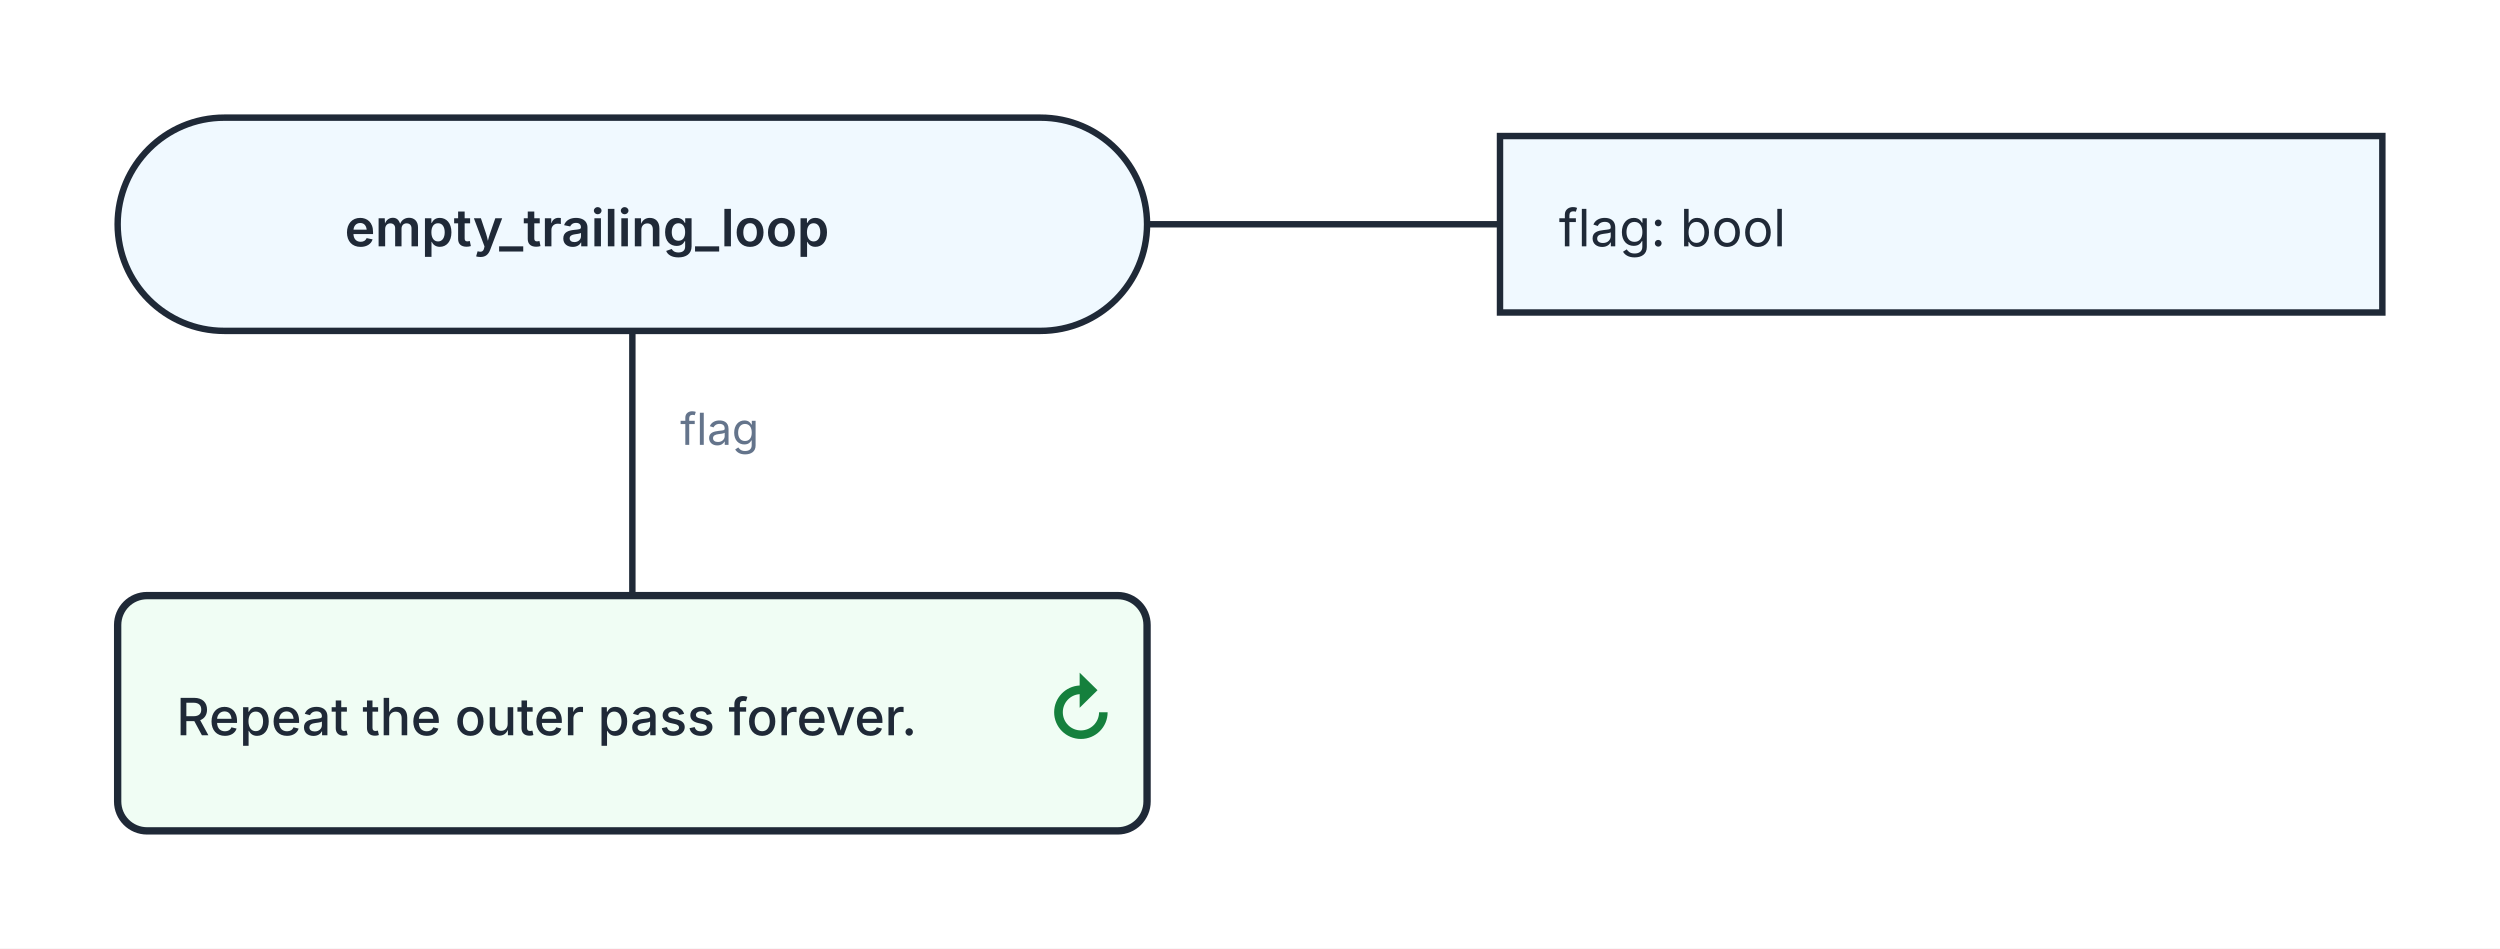
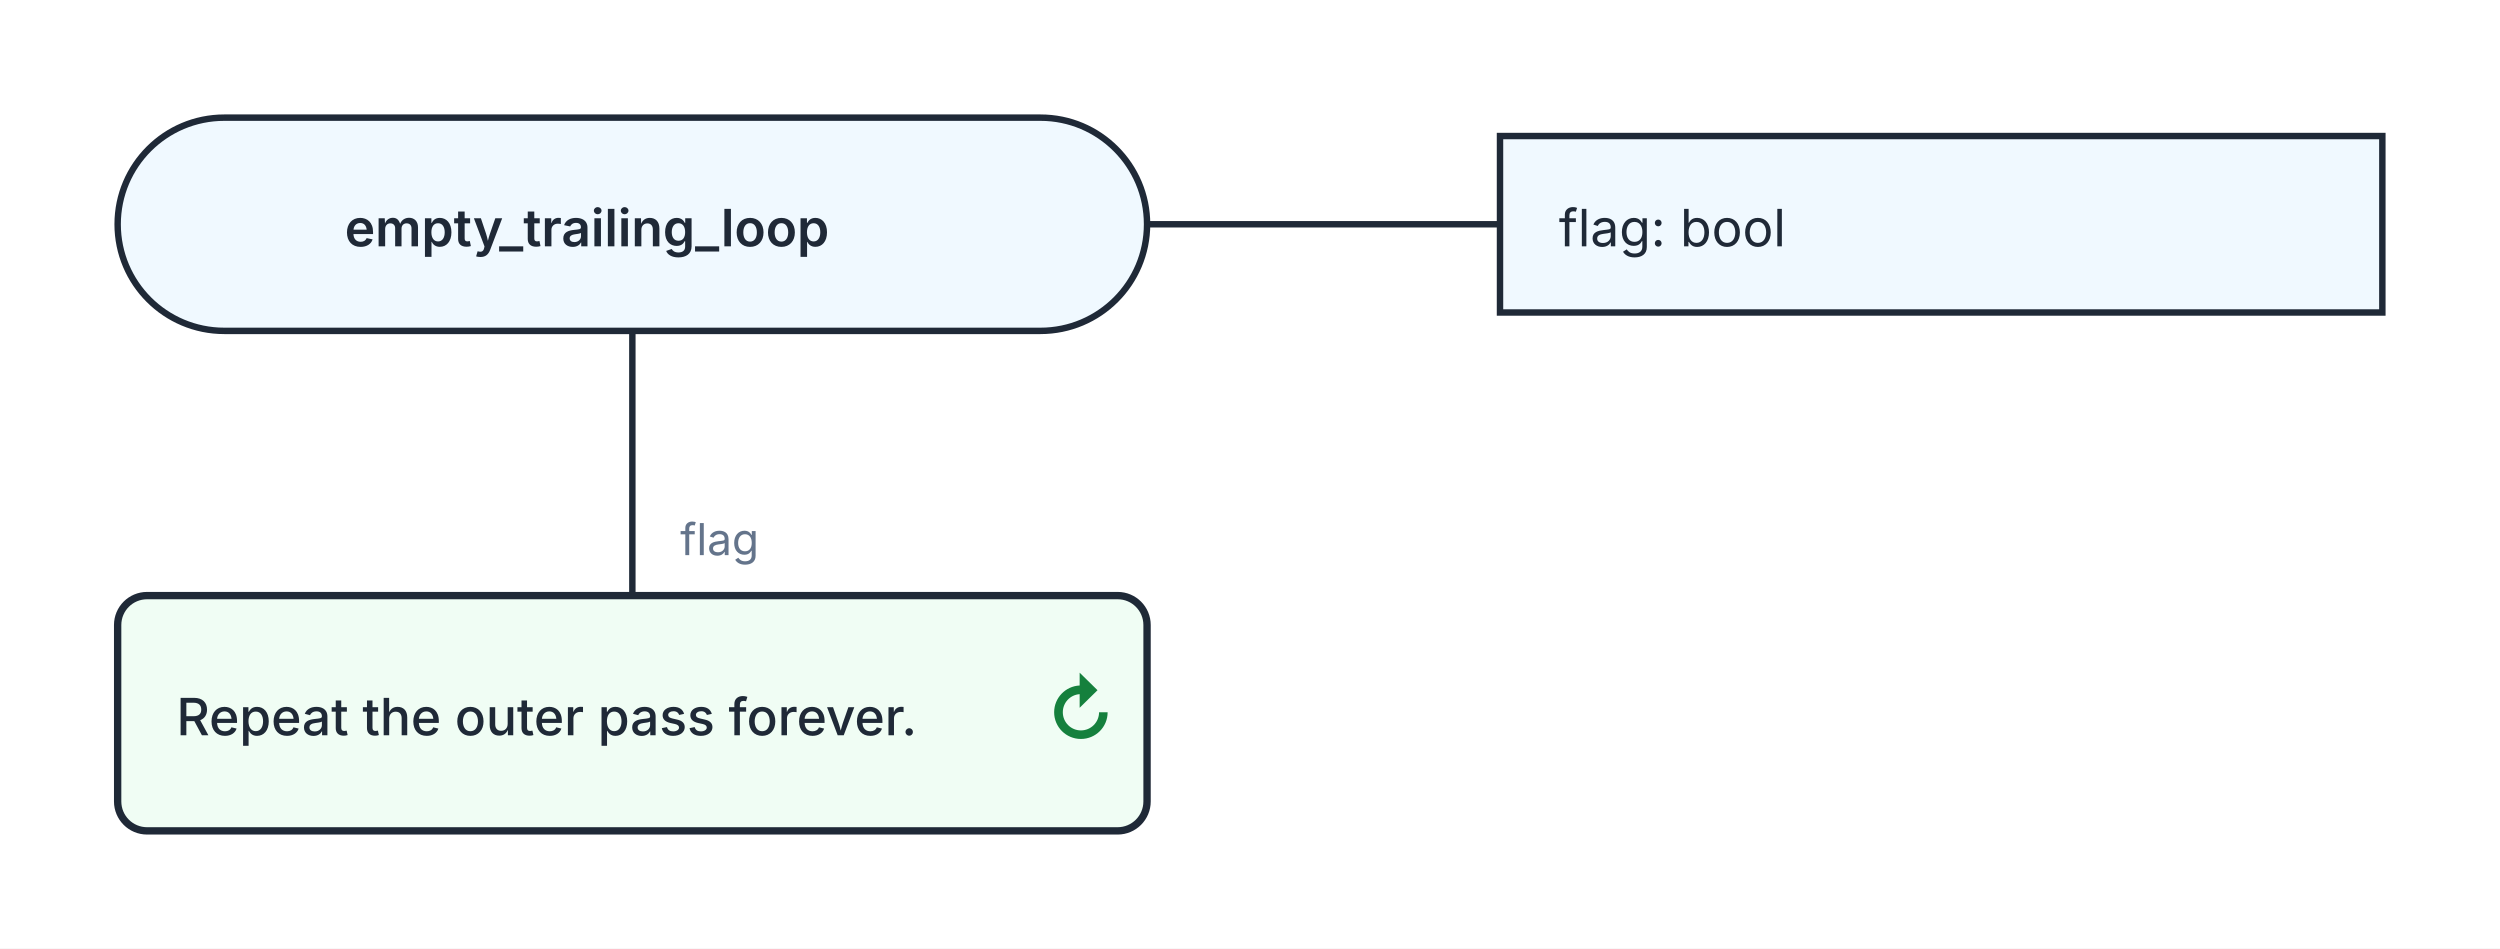
<svg xmlns="http://www.w3.org/2000/svg" width="680" height="258" viewBox="0 0 680 258" role="img" aria-labelledby="kaalang-title" aria-describedby="kaalang-description">
  <defs>
    <style>
      svg { color: #1f2937; font-family: Inter, ui-sans-serif, system-ui, -apple-system, BlinkMacSystemFont, "Segoe UI", sans-serif; text-rendering: optimizeLegibility; }
      .connection { fill: none; stroke: currentColor; stroke-width: 1.75; stroke-linecap: square; stroke-linejoin: round; }
      .connection-label { fill: #64748b; font-size: 12px; font-weight: 400; paint-order: stroke; stroke: #ffffff; stroke-width: 5px; stroke-linejoin: round; text-anchor: start; }
      .branch-label { fill: currentColor; font-weight: 500; }
      .parameter-link { fill: none; stroke: currentColor; stroke-width: 1.75; }
      .node-shape { fill: #ffffff; stroke: currentColor; stroke-width: 1.75; }
      .start .node-shape, .end .node-shape, .parameter-panel .node-shape { fill: #f0f9ff; }
      .action .node-shape { fill: #f8fafc; }
      .loop .node-shape { fill: #f0fdf4; stroke-width: 2; }
      .loop-marker { fill: #15803d; font-size: 20px; font-weight: 700; text-anchor: middle; }
      .question .node-shape { fill: #fffbeb; }
      .select .node-shape, .case .node-shape { fill: #f5f3ff; }
      .label { fill: currentColor; font-size: 14px; text-anchor: middle; }
      .start .label, .question .label, .select .label, .case .label, .end .label { font-weight: 600; }
      .action .label, .loop .label { font-weight: 500; text-anchor: start; }
      .parameter-panel .label { font-weight: 400; text-anchor: start; }
      .cycle-boundary { fill: #f0fdf433; stroke: #15803d; stroke-width: 1.5; stroke-dasharray: 7 5; }
      .cycle-caption { fill: #166534; font-size: 12px; font-weight: 600; paint-order: stroke; stroke: #ffffff; stroke-width: 4px; }
    </style>
  </defs>
  <rect width="100%" height="100%" fill="#ffffff" />
  <g class="cycle-regions">
  </g>
  <g class="connections">
    <path class="connection" d="       M 172 90 L 172 162     " />
-     <text class="connection-label" x="185" y="121" xml:space="preserve">
+     <text class="connection-label" x="185" y="151" xml:space="preserve">
      <tspan x="185" dy="0">flag</tspan>
    </text>
  </g>
  <g class="nodes">
    <path class="parameter-link" d="M 312 61 L 408 61" />
    <g class="parameter-panel" transform="translate(528 61)">
      <rect class="node-shape" x="-120" y="-24" width="240" height="48" />
      <text class="label" x="-104" y="6" xml:space="preserve">
        <tspan x="-104" dy="0">flag: bool</tspan>
      </text>
    </g>
    <g class="node start" transform="translate(172 61)">
      <rect class="node-shape" x="-140" y="-29" width="280" height="58" rx="29" />
      <text class="label" y="6" xml:space="preserve">
        <tspan x="0" dy="0">empty_trailing_loop</tspan>
      </text>
    </g>
    <g class="node loop" transform="translate(172 194)">
      <rect class="node-shape" x="-140" y="-32" width="280" height="64" rx="8" />
      <text class="label" y="6" xml:space="preserve">
        <tspan x="-124" dy="0">Repeat the outer pass forever.</tspan>
      </text>
      <text class="loop-marker" x="122" y="7" aria-hidden="true">↻</text>
    </g>
  </g>
</svg>
